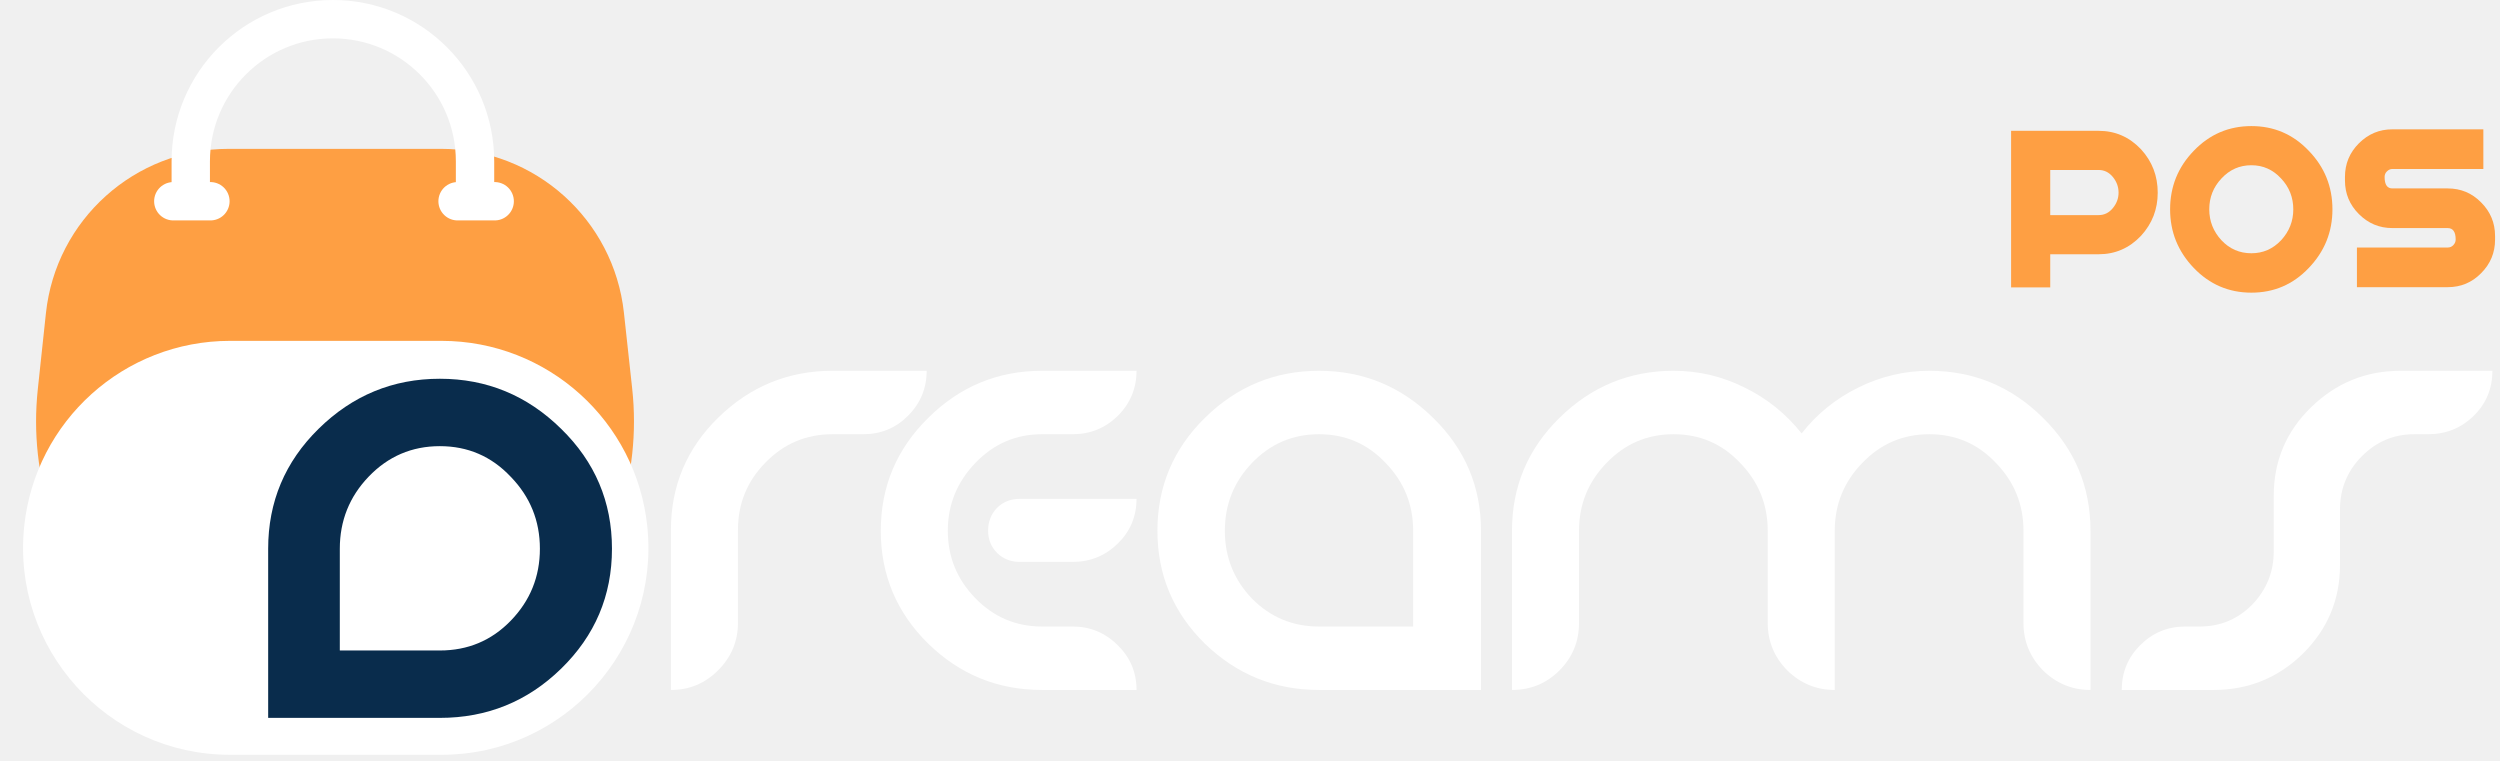
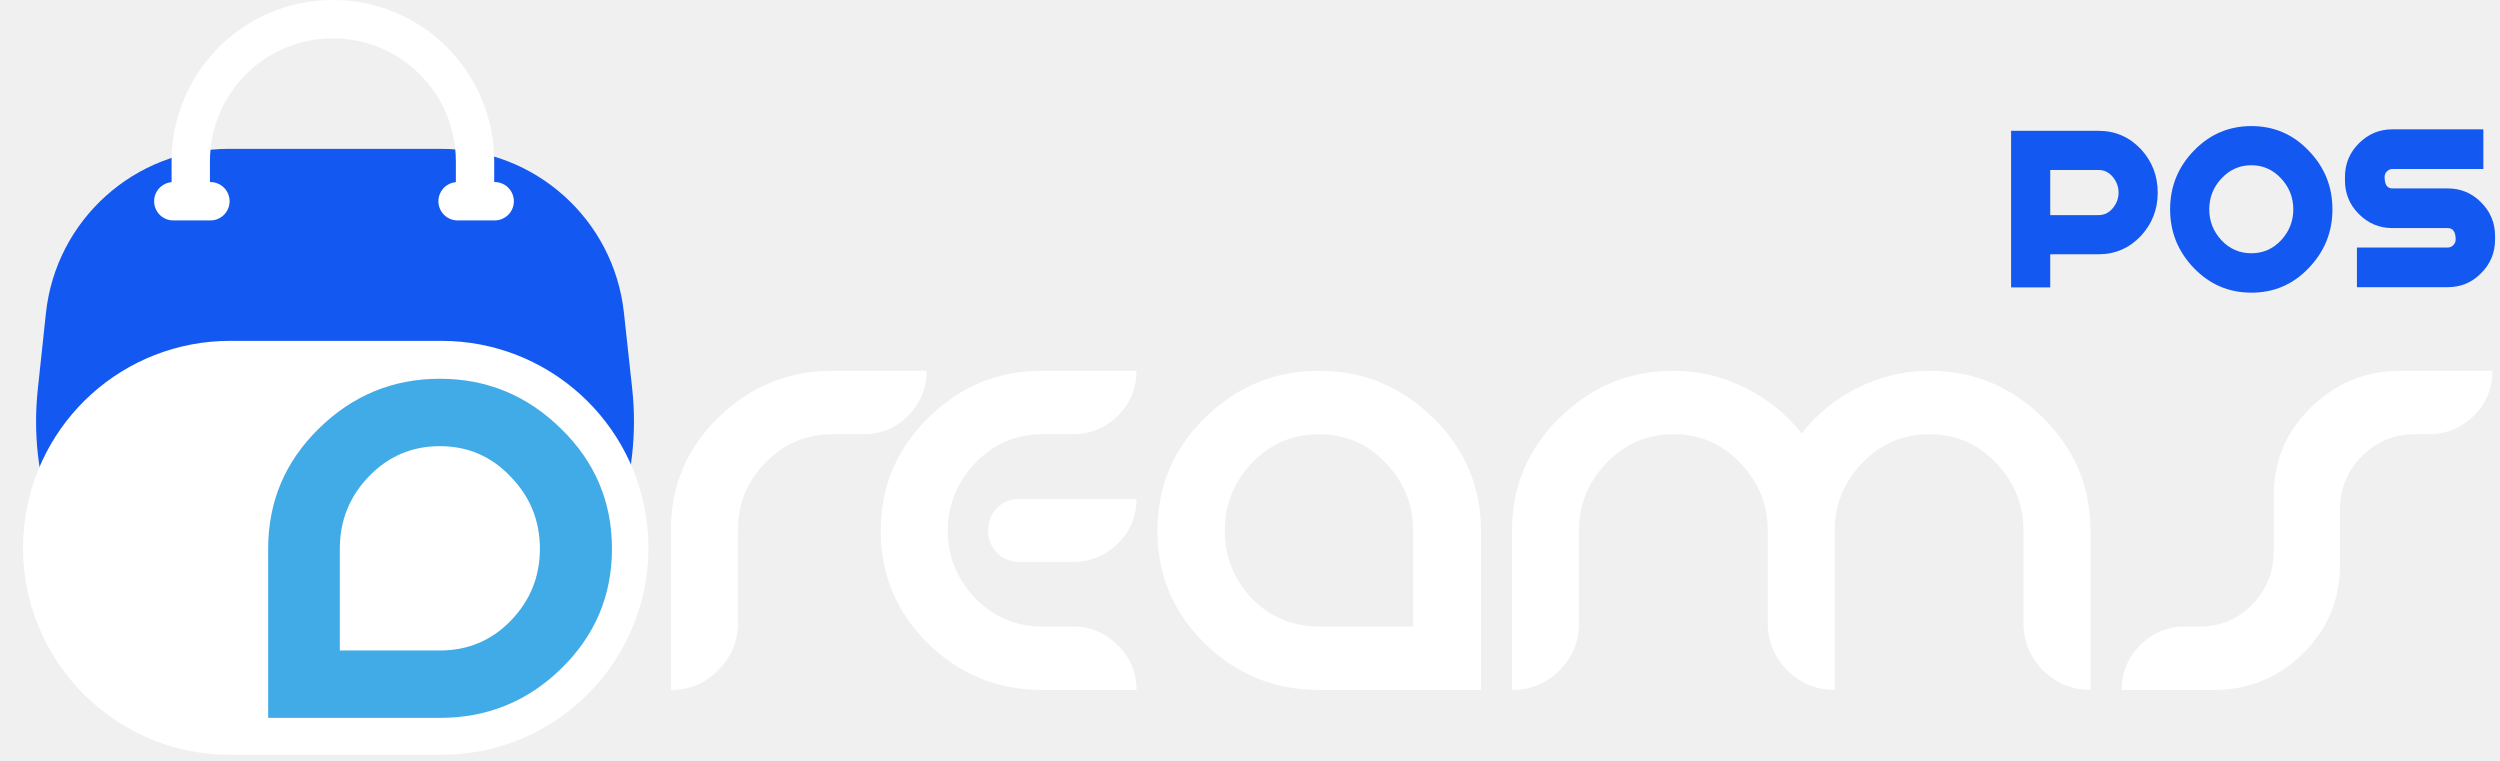
<svg xmlns="http://www.w3.org/2000/svg" width="391" height="119" viewBox="0 0 391 119" fill="none">
  <path d="M115.417 82.888C115.417 78.77 116.852 75.255 119.722 72.343C122.593 69.389 126.087 67.912 130.205 67.912H135.01C137.756 67.912 140.085 66.956 141.999 65.042C143.954 63.087 144.932 60.736 144.932 57.991H130.205C123.3 57.991 117.351 60.424 112.359 65.291C107.409 70.117 104.933 75.983 104.933 82.888V107.911C107.804 107.911 110.258 106.891 112.297 104.853C114.377 102.773 115.417 100.298 115.417 97.427V82.888Z" fill="white" />
  <path d="M162.965 107.911C156.059 107.911 150.131 105.498 145.181 100.672C140.23 95.805 137.755 89.919 137.755 83.013C137.755 76.108 140.23 70.221 145.181 65.354C150.131 60.445 156.059 57.991 162.965 57.991H177.754C177.754 60.736 176.776 63.087 174.821 65.042C172.866 66.956 170.515 67.912 167.77 67.912H162.965C158.888 67.912 155.414 69.41 152.544 72.405C149.674 75.4 148.238 78.936 148.238 83.013C148.238 87.09 149.674 90.605 152.544 93.559C155.414 96.512 158.888 97.989 162.965 97.989H167.77C170.515 97.989 172.866 98.967 174.821 100.922C176.776 102.835 177.754 105.165 177.754 107.911H162.965ZM159.47 78.021H177.754C177.754 80.767 176.776 83.096 174.821 85.01C172.866 86.924 170.515 87.88 167.77 87.88H159.47C158.098 87.88 156.933 87.423 155.976 86.507C155.019 85.551 154.541 84.386 154.541 83.013C154.541 81.599 154.998 80.413 155.914 79.456C156.87 78.499 158.056 78.021 159.47 78.021Z" fill="white" />
  <path d="M231.627 83.013V107.911H206.293C199.387 107.911 193.438 105.498 188.446 100.672C183.496 95.805 181.021 89.919 181.021 83.013C181.021 76.108 183.496 70.221 188.446 65.354C193.438 60.445 199.387 57.991 206.293 57.991C213.198 57.991 219.147 60.445 224.139 65.354C229.131 70.221 231.627 76.108 231.627 83.013ZM221.019 97.989V83.013C221.019 78.895 219.584 75.359 216.714 72.405C213.885 69.41 210.411 67.912 206.293 67.912C202.174 67.912 198.68 69.41 195.81 72.405C192.981 75.359 191.566 78.895 191.566 83.013C191.566 87.132 192.981 90.668 195.81 93.621C198.68 96.533 202.174 97.989 206.293 97.989H221.019Z" fill="white" />
  <path d="M286.956 83.013V107.911C284.085 107.911 281.61 106.891 279.53 104.853C277.492 102.773 276.472 100.298 276.472 97.427V83.013C276.472 78.895 275.037 75.359 272.167 72.405C269.338 69.41 265.864 67.912 261.746 67.912C257.628 67.912 254.133 69.41 251.263 72.405C248.392 75.359 246.957 78.895 246.957 83.013V97.427C246.957 100.339 245.938 102.815 243.9 104.853C241.861 106.891 239.386 107.911 236.474 107.911V83.013C236.474 76.108 238.949 70.221 243.9 65.354C248.892 60.445 254.84 57.991 261.746 57.991C265.656 57.991 269.359 58.864 272.853 60.611C276.348 62.317 279.322 64.709 281.776 67.787C284.148 64.751 287.101 62.359 290.637 60.611C294.173 58.864 297.876 57.991 301.744 57.991C308.65 57.991 314.578 60.445 319.528 65.354C324.479 70.221 326.954 76.108 326.954 83.013V107.911C324.084 107.911 321.608 106.891 319.528 104.853C317.49 102.773 316.471 100.298 316.471 97.427V83.013C316.471 78.895 315.036 75.359 312.165 72.405C309.336 69.41 305.863 67.912 301.744 67.912C297.626 67.912 294.132 69.41 291.261 72.405C288.391 75.359 286.956 78.895 286.956 83.013Z" fill="white" />
  <path d="M355.616 77.522C355.616 72.114 357.55 67.517 361.419 63.731C365.329 59.904 370.009 57.991 375.459 57.991H389.811C389.811 60.778 388.833 63.128 386.878 65.042C384.923 66.956 382.552 67.912 379.764 67.912H377.58C374.377 67.912 371.632 69.077 369.344 71.407C367.097 73.695 365.974 76.461 365.974 79.706V88.379C365.974 93.787 364.04 98.405 360.171 102.232C356.302 106.018 351.643 107.911 346.193 107.911H331.841C331.841 105.165 332.798 102.835 334.712 100.922C336.667 98.967 339.017 97.989 341.763 97.989H344.009C347.254 97.989 350 96.845 352.246 94.557C354.492 92.228 355.616 89.44 355.616 86.195V77.522Z" fill="white" />
-   <path d="M328.224 20.461C330.824 20.461 333.034 21.423 334.854 23.347C336.596 25.245 337.467 27.507 337.467 30.133C337.467 32.733 336.596 34.982 334.854 36.88C333.034 38.804 330.824 39.766 328.224 39.766H320.658V44.953H314.535V20.461H328.224ZM328.224 33.643C329.108 33.643 329.849 33.279 330.447 32.551C331.045 31.823 331.344 31.017 331.344 30.133C331.344 29.223 331.045 28.404 330.447 27.676C329.849 26.948 329.108 26.584 328.224 26.584H320.658V33.643H328.224Z" fill="#FE9F43" />
-   <path d="M352.119 19.72C355.655 19.72 358.645 21.007 361.089 23.581C363.559 26.129 364.794 29.184 364.794 32.746C364.794 36.282 363.559 39.337 361.089 41.911C358.645 44.485 355.655 45.772 352.119 45.772C348.583 45.772 345.58 44.485 343.11 41.911C340.64 39.337 339.405 36.282 339.405 32.746C339.405 29.184 340.64 26.129 343.11 23.581C345.58 21.007 348.583 19.72 352.119 19.72ZM352.119 39.61C353.939 39.61 355.486 38.934 356.76 37.582C358.034 36.204 358.671 34.592 358.671 32.746C358.671 30.874 358.034 29.262 356.76 27.91C355.486 26.532 353.939 25.843 352.119 25.843C350.273 25.843 348.713 26.532 347.439 27.91C346.165 29.262 345.528 30.874 345.528 32.746C345.528 34.592 346.165 36.204 347.439 37.582C348.713 38.934 350.273 39.61 352.119 39.61Z" fill="#FE9F43" />
-   <path d="M372.952 27.676C372.952 28.872 373.355 29.47 374.161 29.47H382.819C384.873 29.47 386.615 30.198 388.045 31.654C389.501 33.11 390.229 34.865 390.229 36.919V37.465C390.229 39.519 389.501 41.274 388.045 42.73C386.615 44.186 384.873 44.914 382.819 44.914H368.623V38.713H382.819C383.157 38.713 383.443 38.596 383.677 38.362C383.937 38.102 384.067 37.803 384.067 37.465C384.067 36.269 383.651 35.671 382.819 35.671H374.161C372.133 35.671 370.391 34.943 368.935 33.487C367.479 32.031 366.751 30.276 366.751 28.222V27.676C366.751 25.622 367.479 23.867 368.935 22.411C370.391 20.955 372.133 20.227 374.161 20.227H388.396V26.428H374.161C373.849 26.428 373.563 26.558 373.303 26.818C373.069 27.052 372.952 27.338 372.952 27.676Z" fill="#FE9F43" />
-   <path d="M7.183 48.979C8.743 34.365 21.075 23.28 35.773 23.28H69.016C83.68 23.28 95.991 34.322 97.58 48.9L98.874 60.775C101.888 88.436 80.223 112.59 52.398 112.59C24.614 112.59 2.962 88.502 5.912 60.876L7.183 48.979Z" fill="#FE9F43" />
+   <path d="M328.224 20.461C330.824 20.461 333.034 21.423 334.854 23.347C336.596 25.245 337.467 27.507 337.467 30.133C337.467 32.733 336.596 34.982 334.854 36.88C333.034 38.804 330.824 39.766 328.224 39.766H320.658V44.953H314.535V20.461H328.224ZM328.224 33.643C329.108 33.643 329.849 33.279 330.447 32.551C331.045 31.823 331.344 31.017 331.344 30.133C331.344 29.223 331.045 28.404 330.447 27.676C329.849 26.948 329.108 26.584 328.224 26.584H320.658V33.643H328.224Z" fill="#1358f1" />
+   <path d="M352.119 19.72C355.655 19.72 358.645 21.007 361.089 23.581C363.559 26.129 364.794 29.184 364.794 32.746C364.794 36.282 363.559 39.337 361.089 41.911C358.645 44.485 355.655 45.772 352.119 45.772C348.583 45.772 345.58 44.485 343.11 41.911C340.64 39.337 339.405 36.282 339.405 32.746C339.405 29.184 340.64 26.129 343.11 23.581C345.58 21.007 348.583 19.72 352.119 19.72ZM352.119 39.61C353.939 39.61 355.486 38.934 356.76 37.582C358.034 36.204 358.671 34.592 358.671 32.746C358.671 30.874 358.034 29.262 356.76 27.91C355.486 26.532 353.939 25.843 352.119 25.843C350.273 25.843 348.713 26.532 347.439 27.91C346.165 29.262 345.528 30.874 345.528 32.746C345.528 34.592 346.165 36.204 347.439 37.582C348.713 38.934 350.273 39.61 352.119 39.61Z" fill="#1358f1" />
+   <path d="M372.952 27.676C372.952 28.872 373.355 29.47 374.161 29.47H382.819C384.873 29.47 386.615 30.198 388.045 31.654C389.501 33.11 390.229 34.865 390.229 36.919V37.465C390.229 39.519 389.501 41.274 388.045 42.73C386.615 44.186 384.873 44.914 382.819 44.914H368.623V38.713H382.819C383.157 38.713 383.443 38.596 383.677 38.362C383.937 38.102 384.067 37.803 384.067 37.465C384.067 36.269 383.651 35.671 382.819 35.671H374.161C372.133 35.671 370.391 34.943 368.935 33.487C367.479 32.031 366.751 30.276 366.751 28.222V27.676C366.751 25.622 367.479 23.867 368.935 22.411C370.391 20.955 372.133 20.227 374.161 20.227H388.396V26.428H374.161C373.849 26.428 373.563 26.558 373.303 26.818C373.069 27.052 372.952 27.338 372.952 27.676Z" fill="#1358f1" />
+   <path d="M7.183 48.979C8.743 34.365 21.075 23.28 35.773 23.28H69.016C83.68 23.28 95.991 34.322 97.58 48.9L98.874 60.775C101.888 88.436 80.223 112.59 52.398 112.59C24.614 112.59 2.962 88.502 5.912 60.876L7.183 48.979Z" fill="#1358f1" />
  <path d="M3.791 82.269C5.536 65.804 19.424 53.31 35.981 53.31H69.04C85.636 53.31 99.543 65.86 101.241 82.369C103.203 101.455 88.228 118.05 69.04 118.05H35.981C16.754 118.05 1.765 101.389 3.791 82.269Z" fill="white" />
  <path d="M74.295 29.52L74.295 25.23C74.295 12.953 64.342 3 52.065 3C39.788 3 29.835 12.953 29.835 25.23L29.835 29.52" stroke="white" stroke-width="6" stroke-linecap="round" />
-   <path d="M41.941 85.824V112.277H68.793C76.174 112.277 82.495 109.714 87.755 104.587C93.059 99.415 95.711 93.161 95.711 85.824C95.711 78.487 93.059 72.232 87.755 67.061C82.451 61.845 76.13 59.237 68.793 59.237C61.456 59.237 55.135 61.845 49.831 67.061C44.571 72.232 41.941 78.487 41.941 85.824ZM53.146 101.736V85.824C53.146 81.448 54.649 77.691 57.654 74.553C60.704 71.37 64.417 69.779 68.793 69.779C73.169 69.779 76.859 71.37 79.865 74.553C82.915 77.691 84.44 81.448 84.44 85.824C84.44 90.2 82.915 93.957 79.865 97.095C76.859 100.189 73.169 101.736 68.793 101.736H53.146Z" fill="#092C4C" />
+   <path d="M41.941 85.824V112.277H68.793C76.174 112.277 82.495 109.714 87.755 104.587C93.059 99.415 95.711 93.161 95.711 85.824C95.711 78.487 93.059 72.232 87.755 67.061C82.451 61.845 76.13 59.237 68.793 59.237C61.456 59.237 55.135 61.845 49.831 67.061C44.571 72.232 41.941 78.487 41.941 85.824ZM53.146 101.736V85.824C53.146 81.448 54.649 77.691 57.654 74.553C60.704 71.37 64.417 69.779 68.793 69.779C73.169 69.779 76.859 71.37 79.865 74.553C82.915 77.691 84.44 81.448 84.44 85.824C84.44 90.2 82.915 93.957 79.865 97.095C76.859 100.189 73.169 101.736 68.793 101.736H53.146Z" fill="#40abe6" />
  <path d="M77.368 31.475L71.565 31.475" stroke="white" stroke-width="6" stroke-linecap="round" />
  <path d="M32.908 31.475L27.105 31.475" stroke="white" stroke-width="6" stroke-linecap="round" />
</svg>
